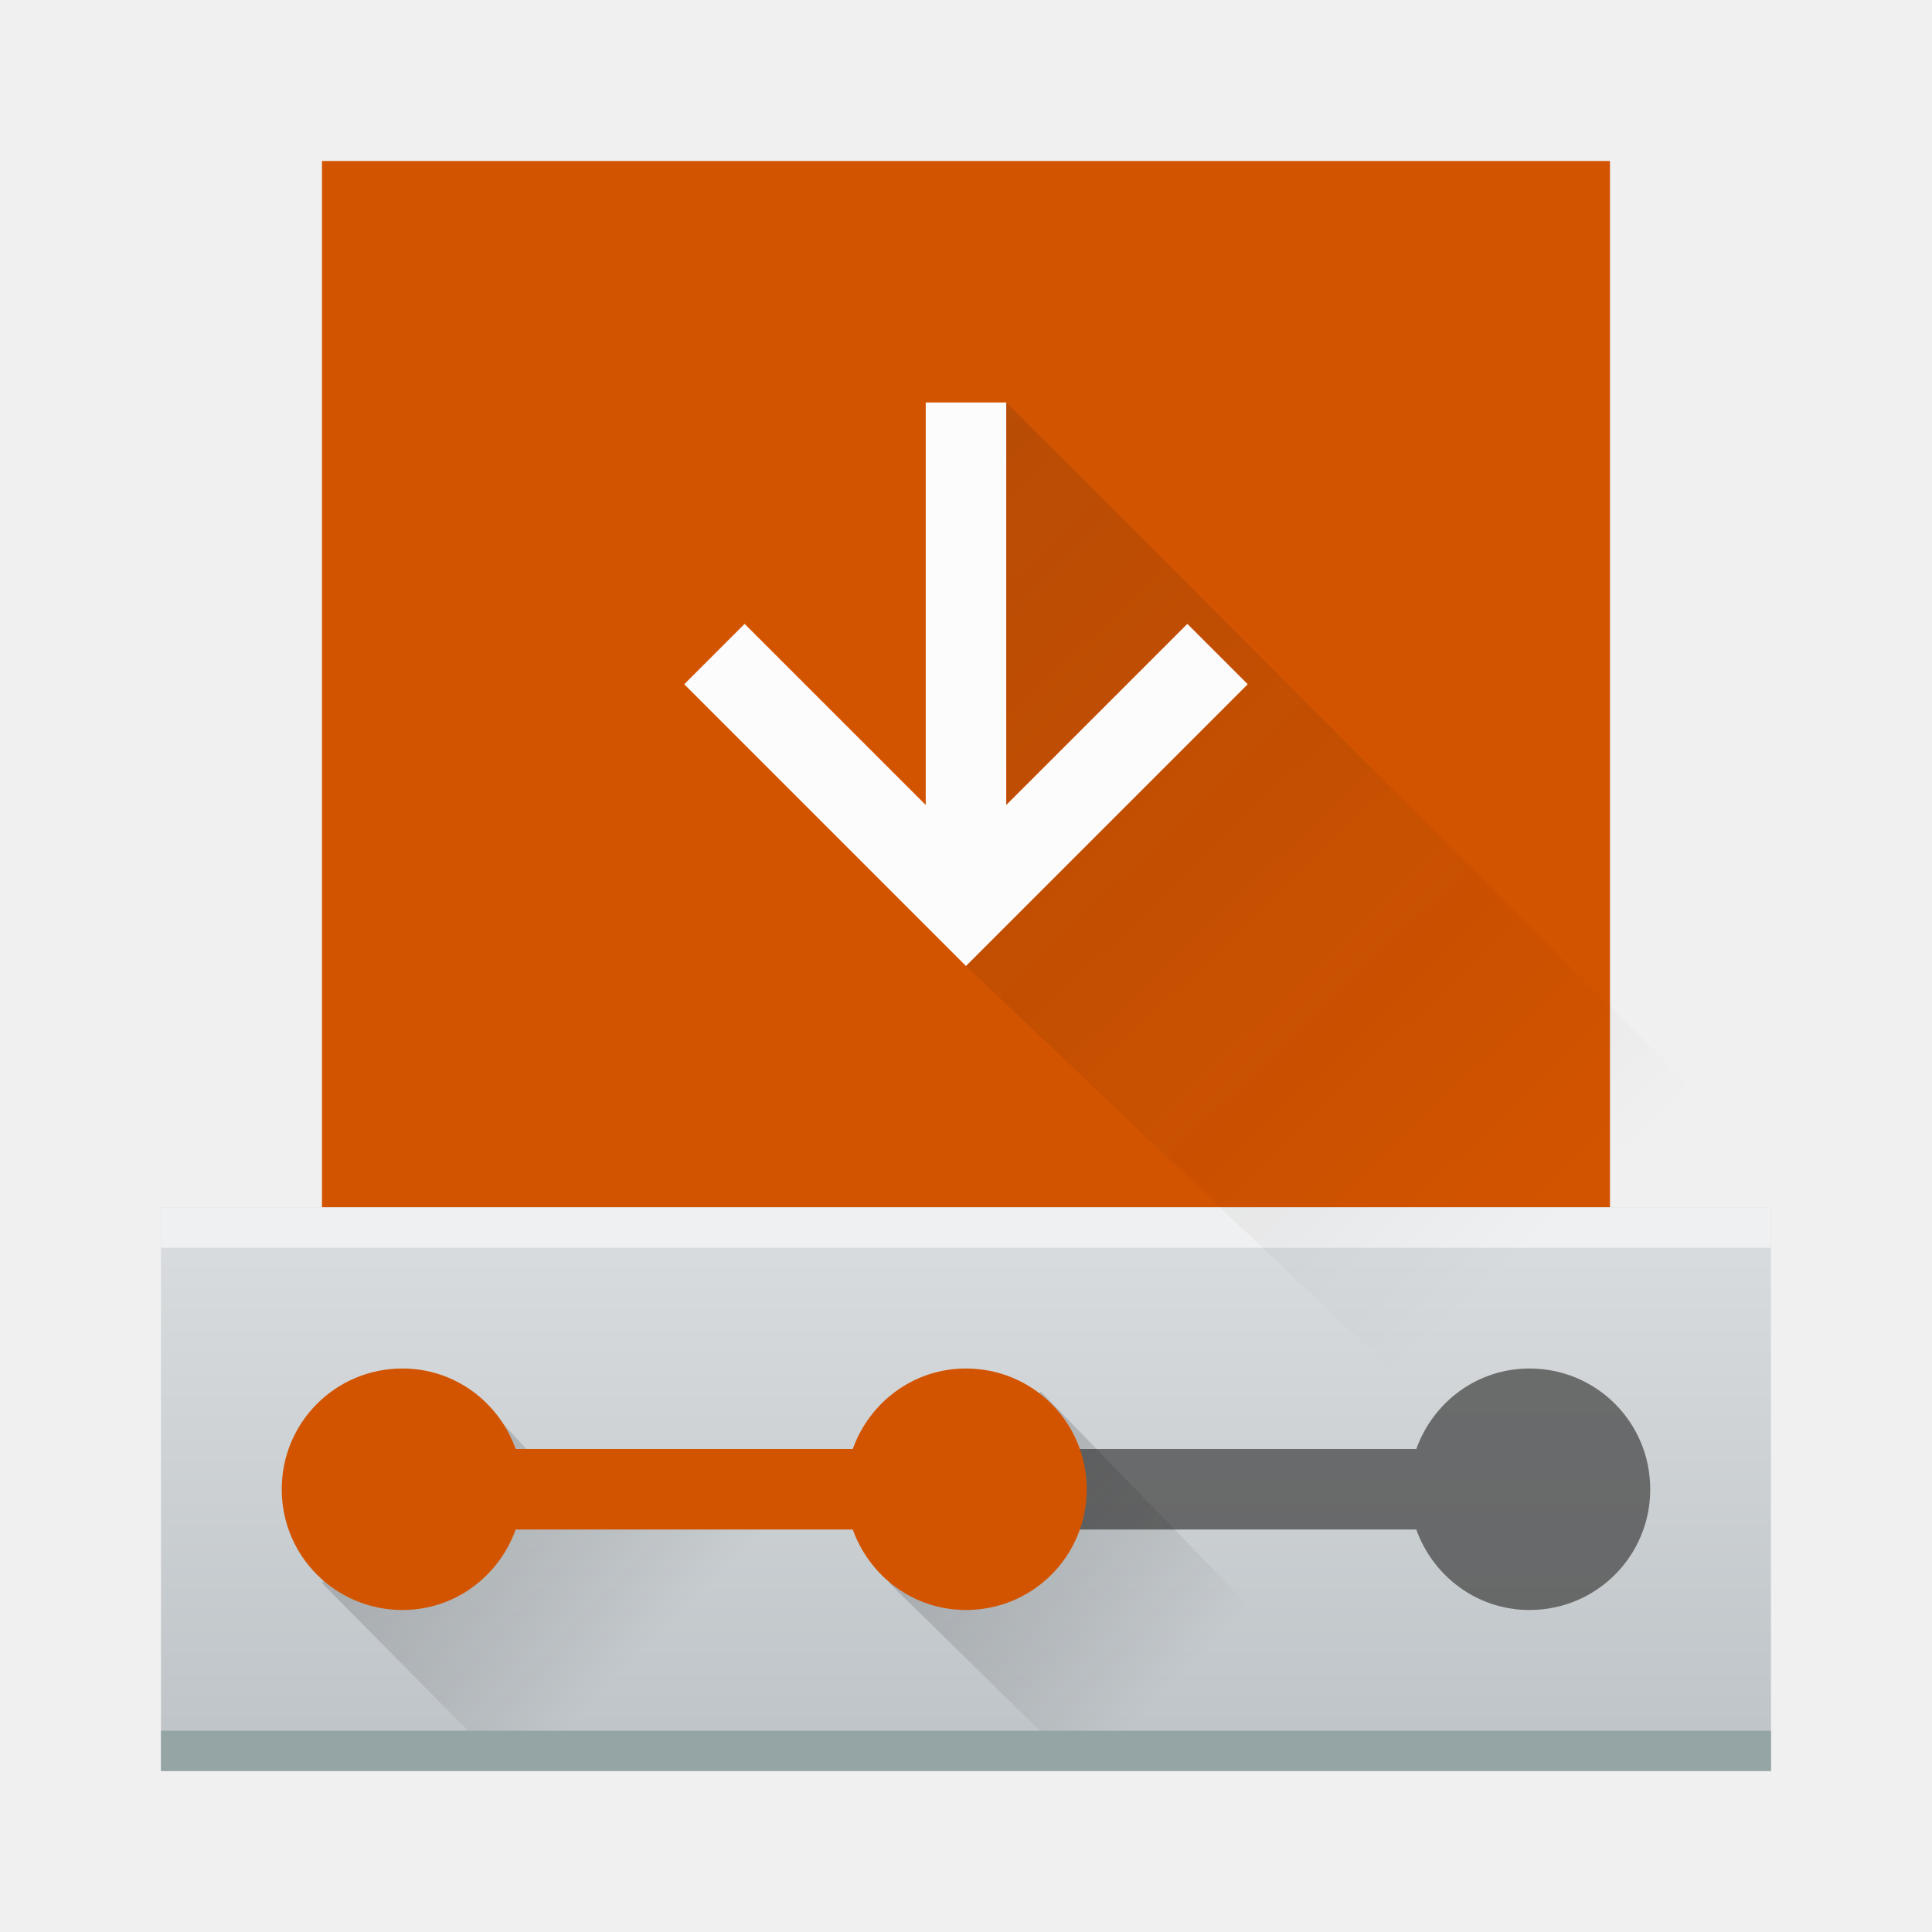
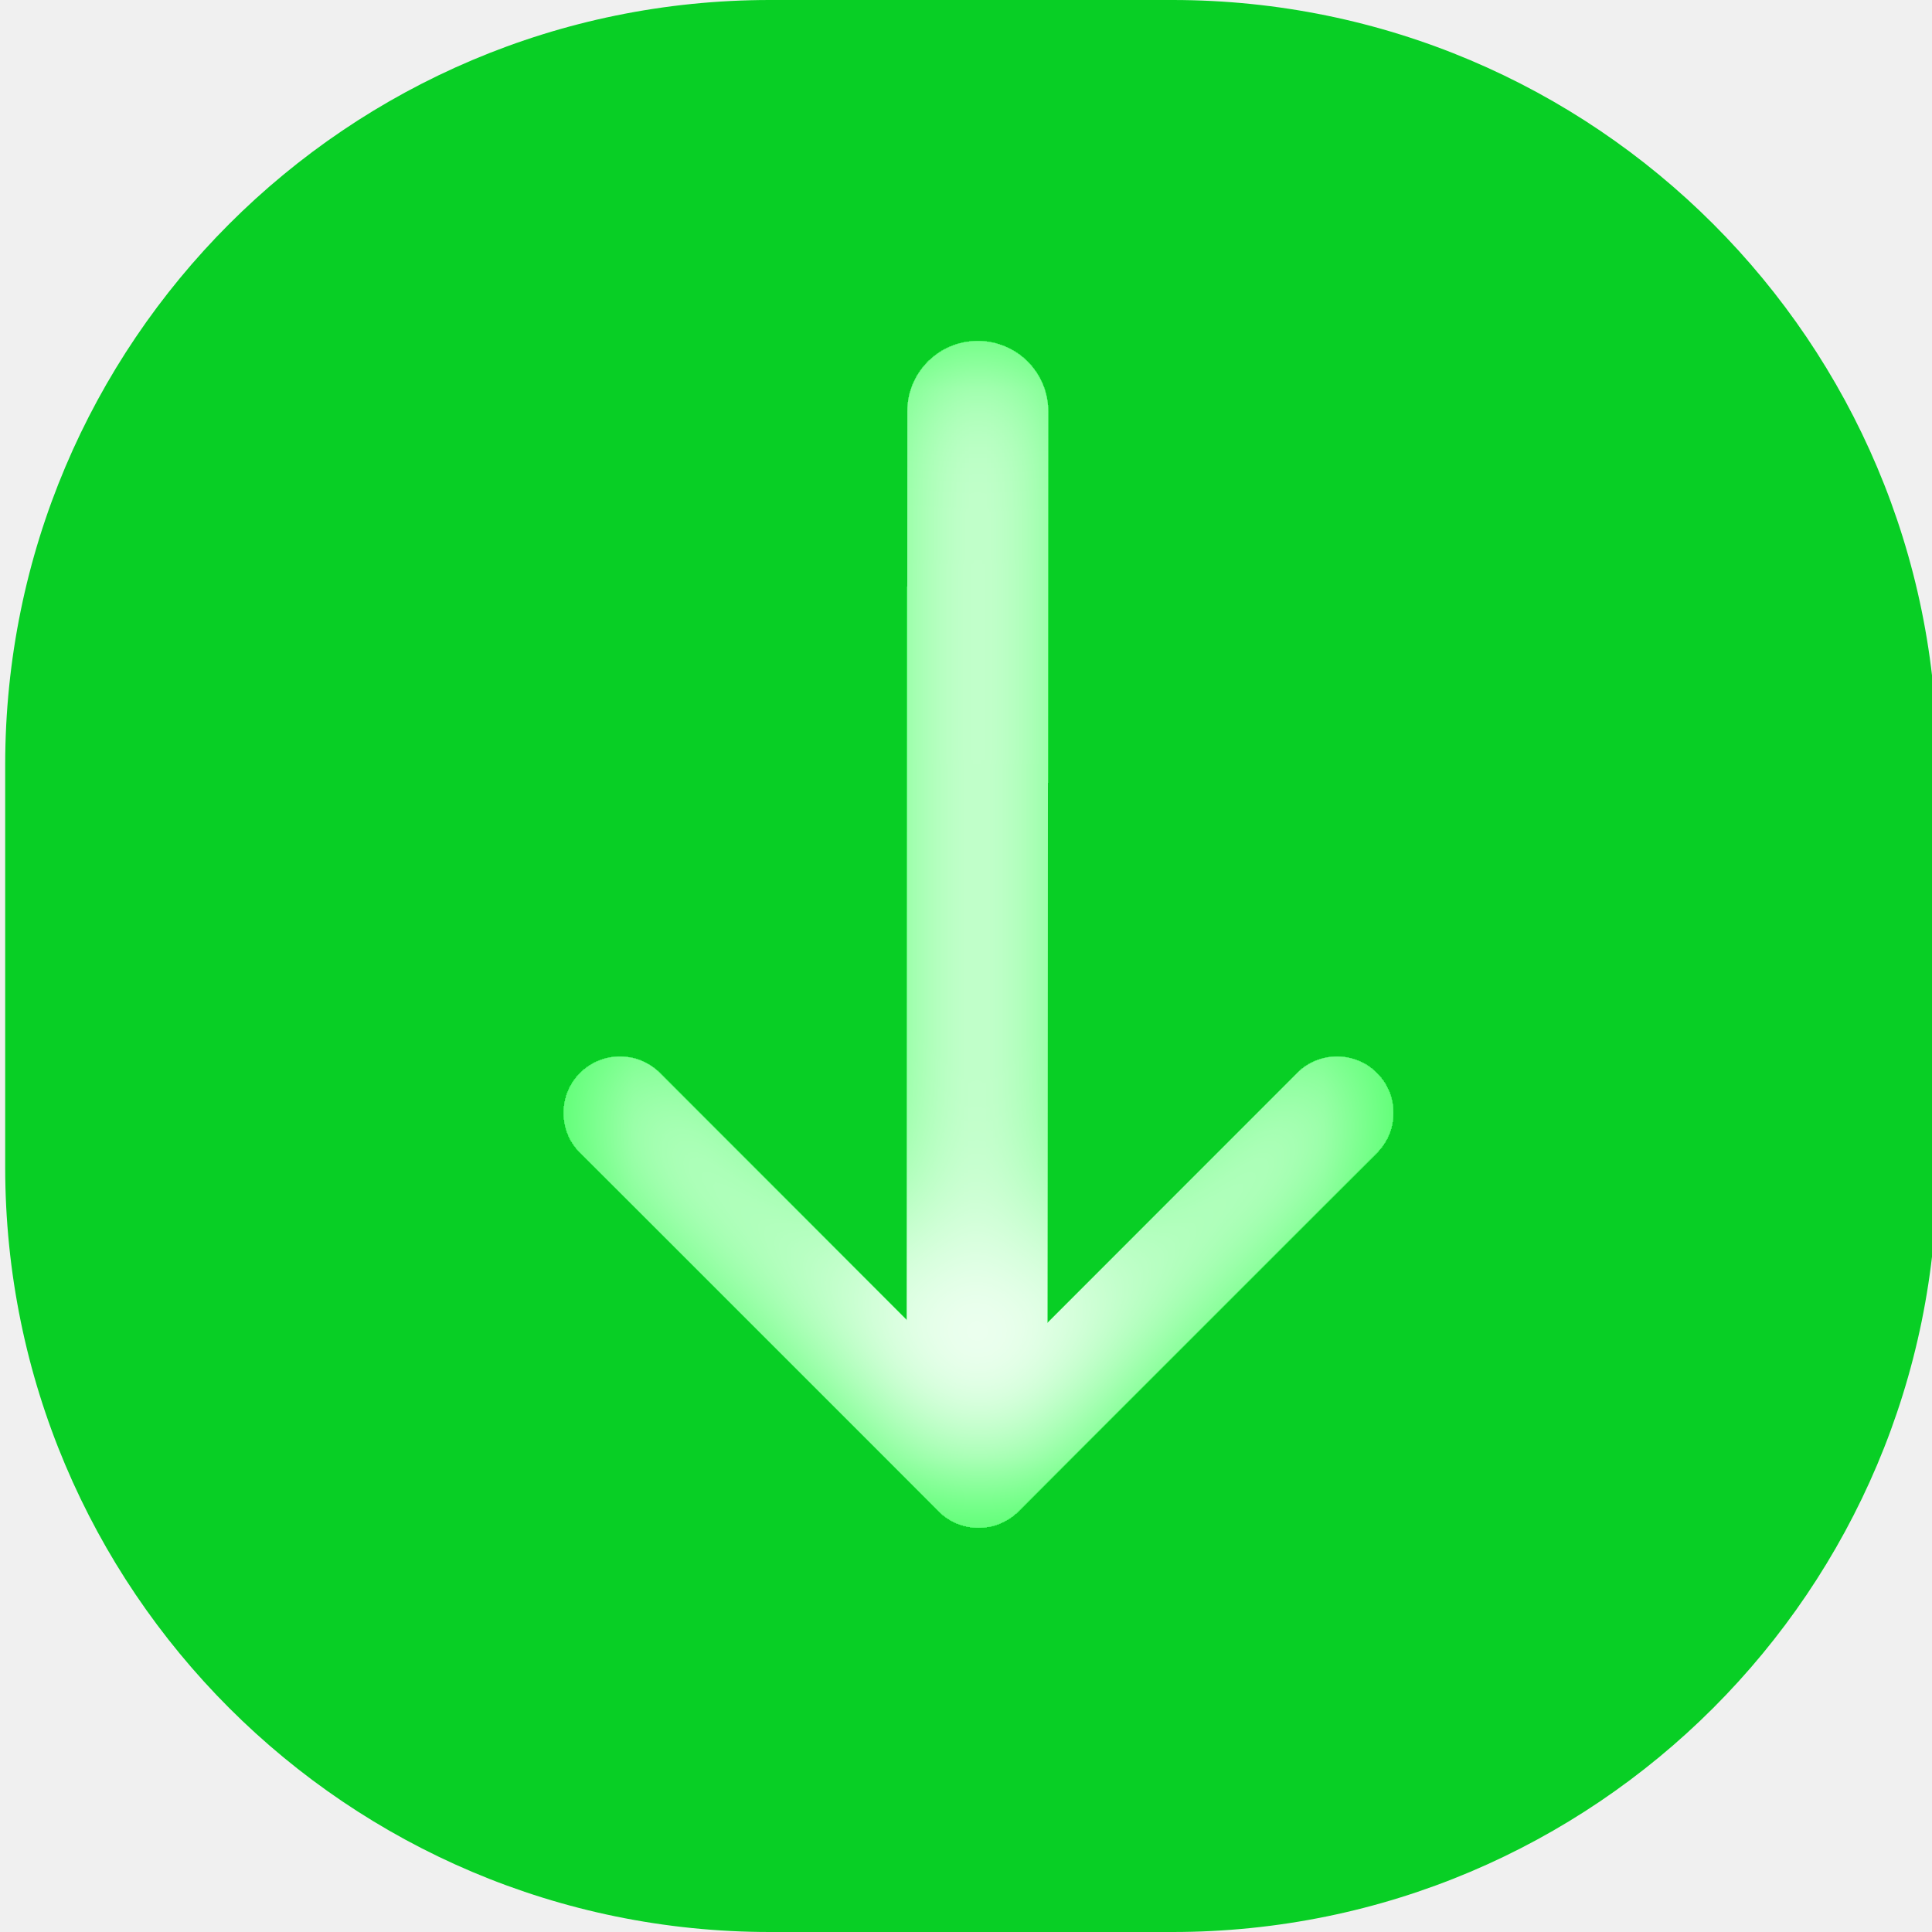
- <svg xmlns="http://www.w3.org/2000/svg" xmlns:xlink="http://www.w3.org/1999/xlink" width="48" height="48" id="svg5453" version="1.1">
-   <defs id="defs5455">
-     <linearGradient id="linearGradient5623">
-       <stop id="stop5625" offset="0" style="stop-color:#d35400;stop-opacity:1;" />
-       <stop style="stop-color:#d35400;stop-opacity:1;" offset="1" id="stop5627" />
+ <svg xmlns="http://www.w3.org/2000/svg" width="48" height="48" viewBox="0 0 48 48" fill="none">
+   <g clip-path="url(#clip0_86_28)">
+     <rect x="0.129" width="48" height="48" rx="19" fill="#08CF25" />
+     <g filter="url(#filter0_i_86_28)">
+       <path d="M23.322 37.546C23.868 38.092 24.754 38.092 25.301 37.546L34.206 28.64C34.753 28.093 34.753 27.207 34.206 26.661C33.66 26.114 32.774 26.114 32.227 26.661L24.311 34.577L16.395 26.661C15.848 26.114 14.962 26.114 14.415 26.661C13.869 27.207 13.869 28.094 14.416 28.64L23.322 37.546ZM24.311 35.398L22.912 35.398L22.912 36.556L24.311 36.556L25.71 36.556L25.71 35.397L24.311 35.398Z" fill="url(#paint0_linear_86_28)" />
+       <path d="M26.042 10.223C26.043 9.257 25.26 8.474 24.294 8.473C23.328 8.472 22.544 9.255 22.544 10.221L26.042 10.223ZM24.273 36.556L26.023 36.557L26.042 10.223L24.293 10.222L22.544 10.221L22.524 36.554L24.273 36.556Z" fill="url(#paint1_linear_86_28)" />
+     </g>
+   </g>
+   <defs>
+     <filter id="filter0_i_86_28" x="14.006" y="7.913" width="20.609" height="30.043" filterUnits="userSpaceOnUse" color-interpolation-filters="sRGB">
+       <feFlood flood-opacity="0" result="BackgroundImageFix" />
+       <feBlend mode="normal" in="SourceGraphic" in2="BackgroundImageFix" result="shape" />
+       <feColorMatrix in="SourceAlpha" type="matrix" values="0 0 0 0 0 0 0 0 0 0 0 0 0 0 0 0 0 0 127 0" result="hardAlpha" />
+       <feOffset dy="-0.56" />
+       <feGaussianBlur stdDeviation="1.847" />
+       <feComposite in2="hardAlpha" operator="arithmetic" k2="-1" k3="1" />
+       <feColorMatrix type="matrix" values="0 0 0 0 0.255 0 0 0 0 1 0 0 0 0 0.363 0 0 0 1 0" />
+       <feBlend mode="normal" in2="shape" result="effect1_innerShadow_86_28" />
+     </filter>
+     <linearGradient id="paint0_linear_86_28" x1="24.475" y1="36.028" x2="24.147" y2="35.926" gradientUnits="userSpaceOnUse">
+       <stop stop-color="white" />
+       <stop offset="1" stop-color="white" />
    </linearGradient>
-     <linearGradient id="linearGradient3819">
-       <stop style="stop-color:#eff0f1;stop-opacity:1;" offset="0" id="stop3821" />
-       <stop style="stop-color:#bdc3c7;stop-opacity:1;" offset="1" id="stop3823" />
+     <linearGradient id="paint1_linear_86_28" x1="24.283" y1="23.389" x2="25.283" y2="23.39" gradientUnits="userSpaceOnUse">
+       <stop stop-color="white" />
+       <stop offset="1" stop-color="white" />
    </linearGradient>
-     <linearGradient xlink:href="#linearGradient3819" id="linearGradient3825" x1="24" y1="20" x2="24" y2="44" gradientUnits="userSpaceOnUse" gradientTransform="translate(384.5714,499.798)" />
-     <linearGradient xlink:href="#linearGradient4227" id="linearGradient3843" x1="10" y1="36" x2="15" y2="41" gradientUnits="userSpaceOnUse" gradientTransform="translate(384.5714,500.798)" />
-     <linearGradient xlink:href="#linearGradient4227" id="linearGradient3847" gradientUnits="userSpaceOnUse" x1="9.905" y1="36" x2="14.905" y2="41" gradientTransform="translate(398.6667,500.798)" />
-     <linearGradient xlink:href="#linearGradient5623" id="linearGradient3948" x1="25.065" y1="33.844" x2="25" y2="10" gradientUnits="userSpaceOnUse" gradientTransform="matrix(1,0,0,1.083333,384.5714,492.9647)" />
-     <linearGradient xlink:href="#linearGradient4227" id="linearGradient3080" gradientUnits="userSpaceOnUse" gradientTransform="matrix(1.37931,0,0,1.37931,384.8128,499.0393)" x1="8.525" y1="7.8" x2="25.2" y2="25.2" />
-     <linearGradient id="linearGradient4227">
-       <stop id="stop4229" offset="0" style="stop-color:#292c2f;stop-opacity:1" />
-       <stop id="stop4231" offset="1" style="stop-color:#000000;stop-opacity:0;" />
-     </linearGradient>
+     <clipPath id="clip0_86_28">
+       <rect width="48" height="48" fill="white" />
+     </clipPath>
  </defs>
-   <g id="layer1" transform="translate(-384.5714,-499.798)">
-     <rect style="fill:url(#linearGradient3948);fill-opacity:1;stroke:none" id="rect3936" width="32" height="26" x="392.571" y="503.798" ry="0" />
-     <path style="opacity:0.2;fill:#232629;fill-opacity:1;stroke:none" d="m 408.571,533.798 c -1.662,0 -3,1.338 -3,3 0,1.662 1.338,3 3,3 1.305,0 2.398,-0.841 2.812,-2 l 8.375,0 c 0.414,1.159 1.507,2 2.812,2 1.662,0 3,-1.338 3,-3 0,-1.662 -1.338,-3 -3,-3 -1.305,0 -2.398,0.841 -2.812,2 l -8.375,0 c -0.414,-1.159 -1.507,-2 -2.812,-2 z" id="path3911" />
-     <path style="fill:url(#linearGradient3825);fill-opacity:1;stroke:none" d="m 388.571,529.798 -10e-6,14 40,0 10e-6,-14 z" id="rect3804" />
-     <path id="path3829" d="m 411.384,537.798 8.375,0 c 0.414,1.159 1.507,2 2.812,2 1.662,0 3,-1.338 3,-3 0,-1.662 -1.338,-3 -3,-3 -1.305,0 -2.398,0.841 -2.812,2 l -8.375,0 c 0.188,1 0.188,1 0,2 z" style="opacity:0.779;fill:#4d4d4d;fill-opacity:1;stroke:none" />
-     <path id="path3845" d="m 406.667,539.131 4.762,4.667 8.143,0 -9.143,-9.429 z" style="opacity:0.2;fill:url(#linearGradient3847);fill-opacity:1.0;stroke:none" />
-     <path style="opacity:0.2;fill:url(#linearGradient3843);fill-opacity:1.0;stroke:none" d="m 392.571,539.131 4.619,4.667 13.381,0 -4.867,-6.936 -7.133,-0.068 -2.238,-2.425 z" id="path3835" />
-     <path style="fill:#d35400;fill-opacity:1;stroke:none" d="m 394.571,533.798 c -1.662,0 -3,1.338 -3,3 0,1.662 1.338,3 3,3 1.305,0 2.398,-0.841 2.812,-2 l 8.375,0 c 0.414,1.159 1.507,2 2.812,2 1.662,0 3,-1.338 3,-3 0,-1.662 -1.338,-3 -3,-3 -1.305,0 -2.398,0.841 -2.812,2 l -8.375,0 c -0.414,-1.159 -1.507,-2 -2.812,-2 z" id="rect3812" />
-     <rect ry="0" y="542.798" x="388.571" height="1" width="40" id="rect3827" style="fill:#95a5a6;fill-opacity:1;stroke:none" />
-     <rect style="fill:#eff0f1;fill-opacity:1;stroke:none" id="rect3855" width="40" height="1" x="388.571" y="529.798" ry="0" />
-     <path style="opacity:0.2;fill:url(#linearGradient3080);fill-opacity:1;fill-rule:evenodd;stroke:none" d="m 409.571,513.798 0,1 -1,9 20,19 0,0 0,0 -10e-6,-1 10e-6,-13 -19,-19 z" id="path4184" />
-     <path style="color:#000000;font-style:normal;font-variant:normal;font-weight:normal;font-stretch:normal;font-size:medium;line-height:normal;font-family:sans-serif;text-indent:0;text-align:start;text-decoration:none;text-decoration-line:none;text-decoration-style:solid;text-decoration-color:#000000;letter-spacing:normal;word-spacing:normal;text-transform:none;direction:ltr;block-progression:tb;writing-mode:lr-tb;baseline-shift:baseline;text-anchor:start;white-space:normal;clip-rule:nonzero;display:inline;overflow:visible;visibility:visible;opacity:1;isolation:auto;mix-blend-mode:normal;color-interpolation:sRGB;color-interpolation-filters:linearRGB;solid-color:#000000;solid-opacity:1;fill:#fcfcfc;fill-opacity:1;fill-rule:nonzero;stroke:none;stroke-width:2;stroke-linecap:butt;stroke-linejoin:miter;stroke-miterlimit:4;stroke-dasharray:none;stroke-dashoffset:0;stroke-opacity:1;color-rendering:auto;image-rendering:auto;shape-rendering:auto;text-rendering:auto;enable-background:accumulate" d="m 407.571,509.798 0,10 -4.5,-4.5 -1.5,1.5 7,7 7,-7 -1.5,-1.5 -4.5,4.5 0,-10 -2,0 z" id="path3938" />
-   </g>
</svg>
